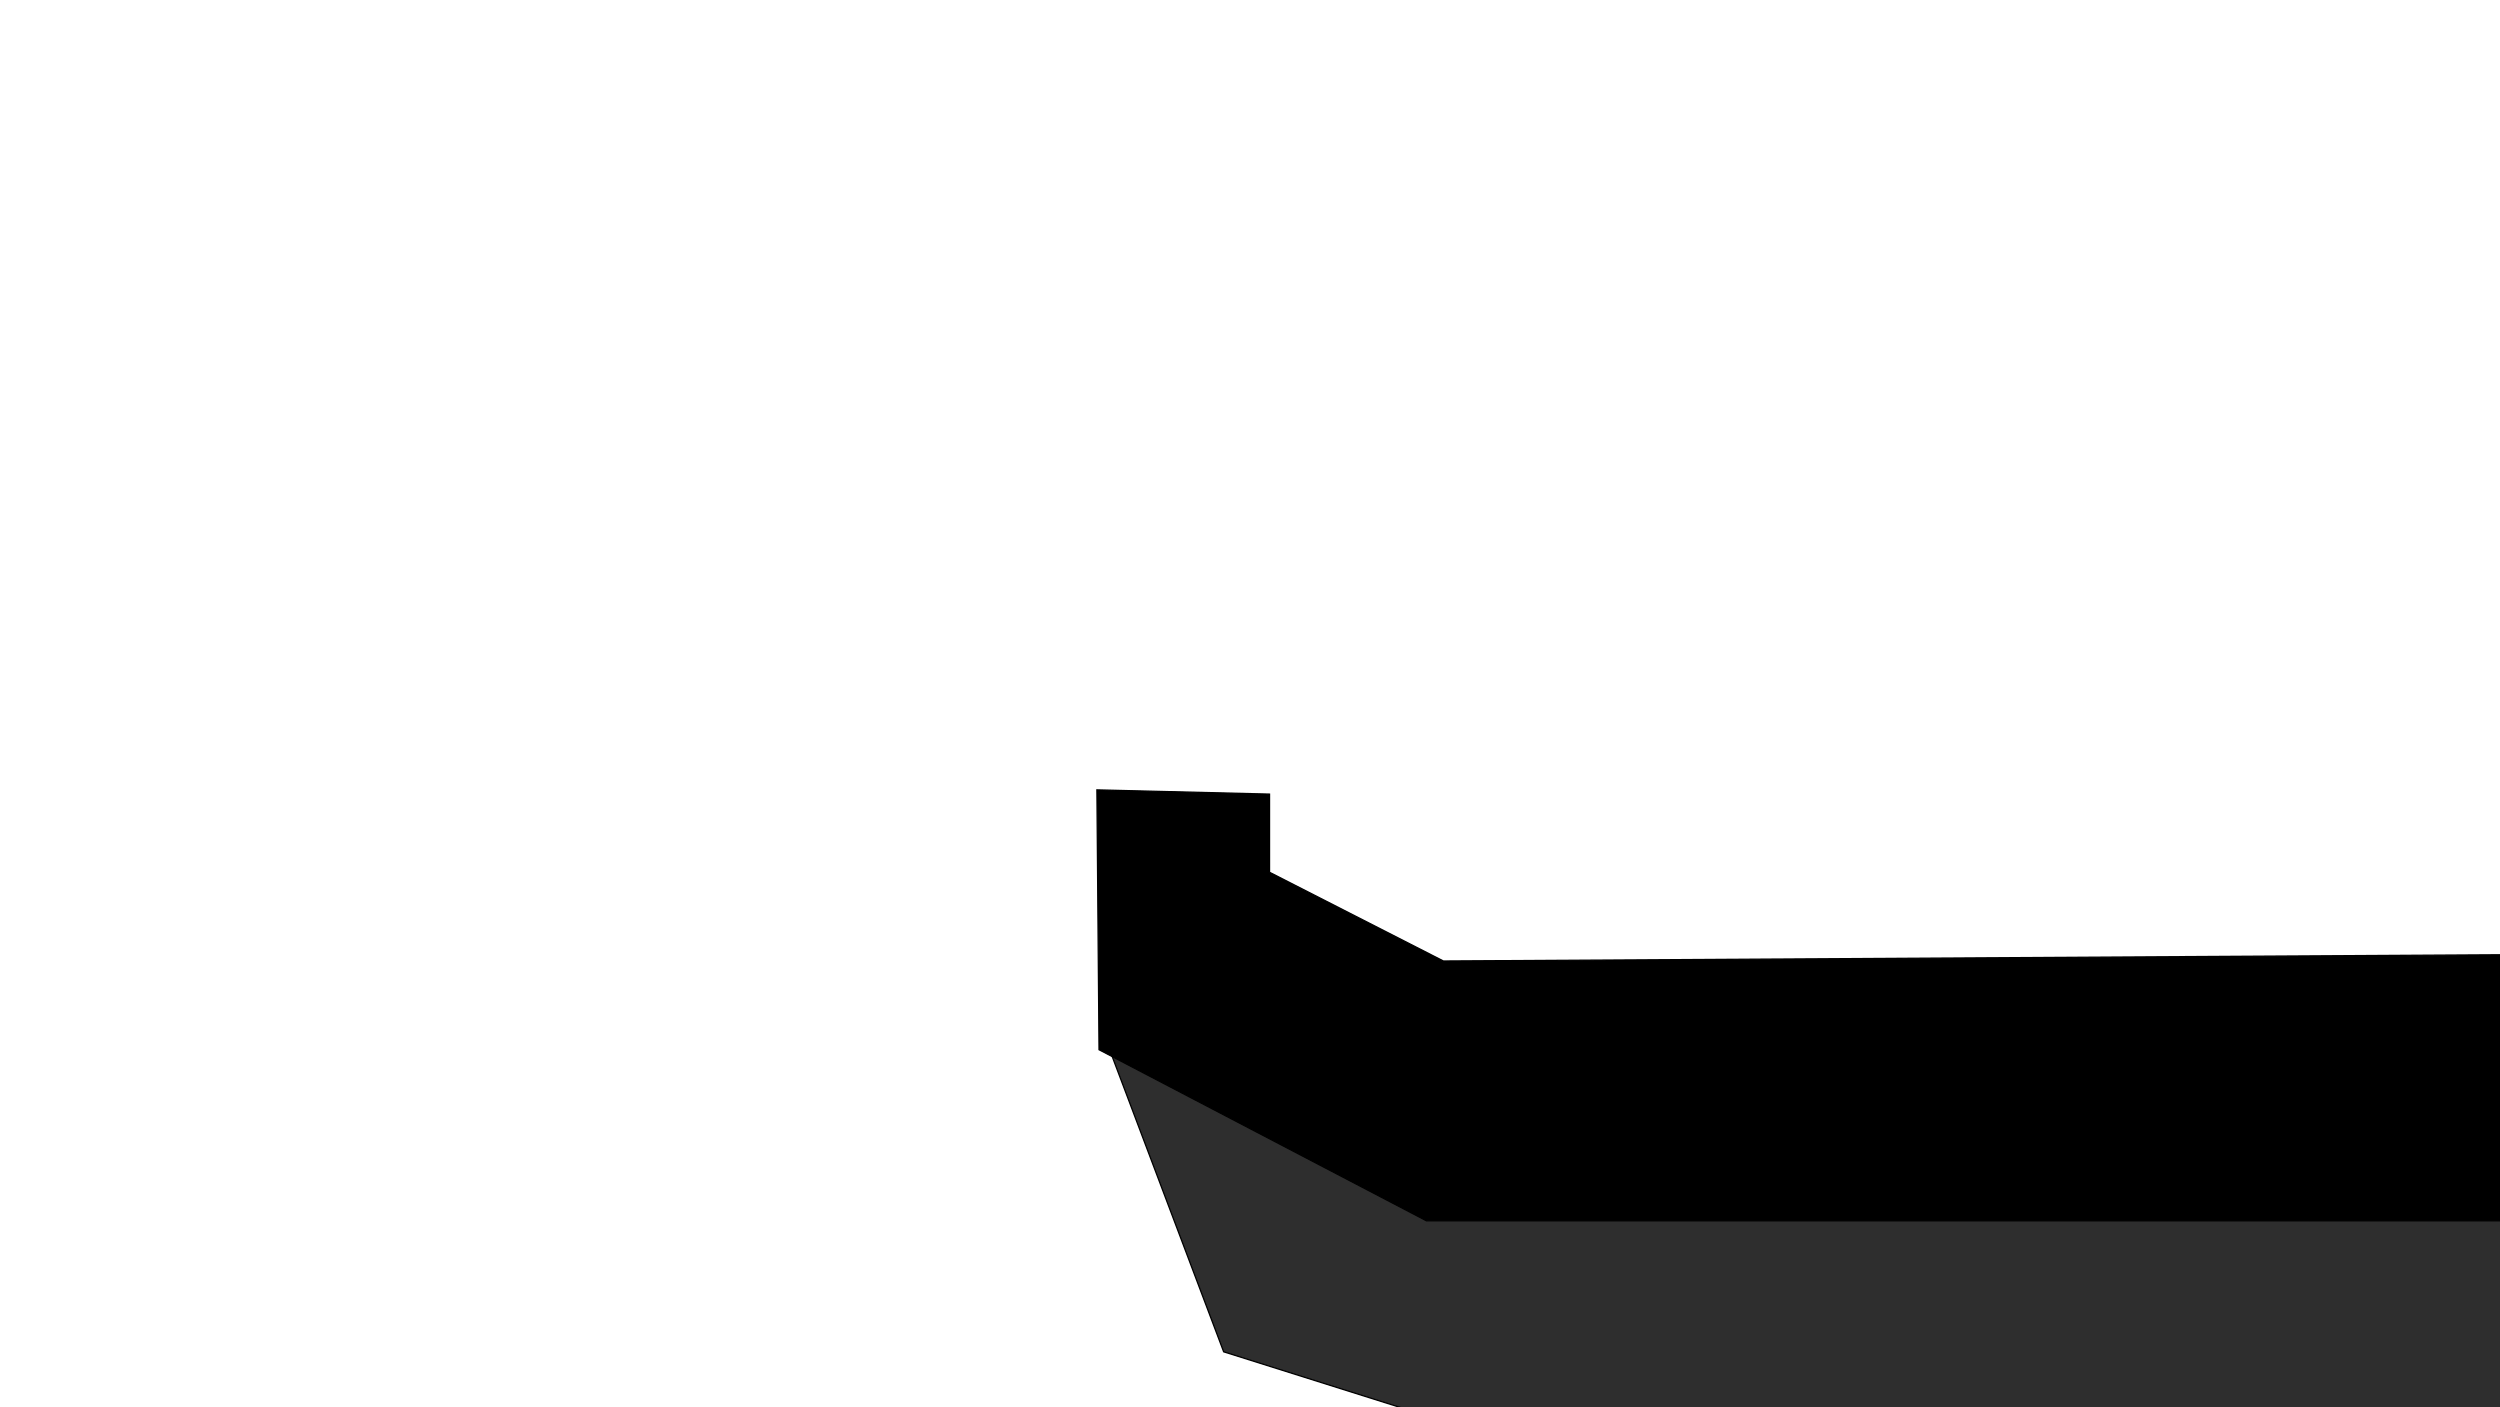
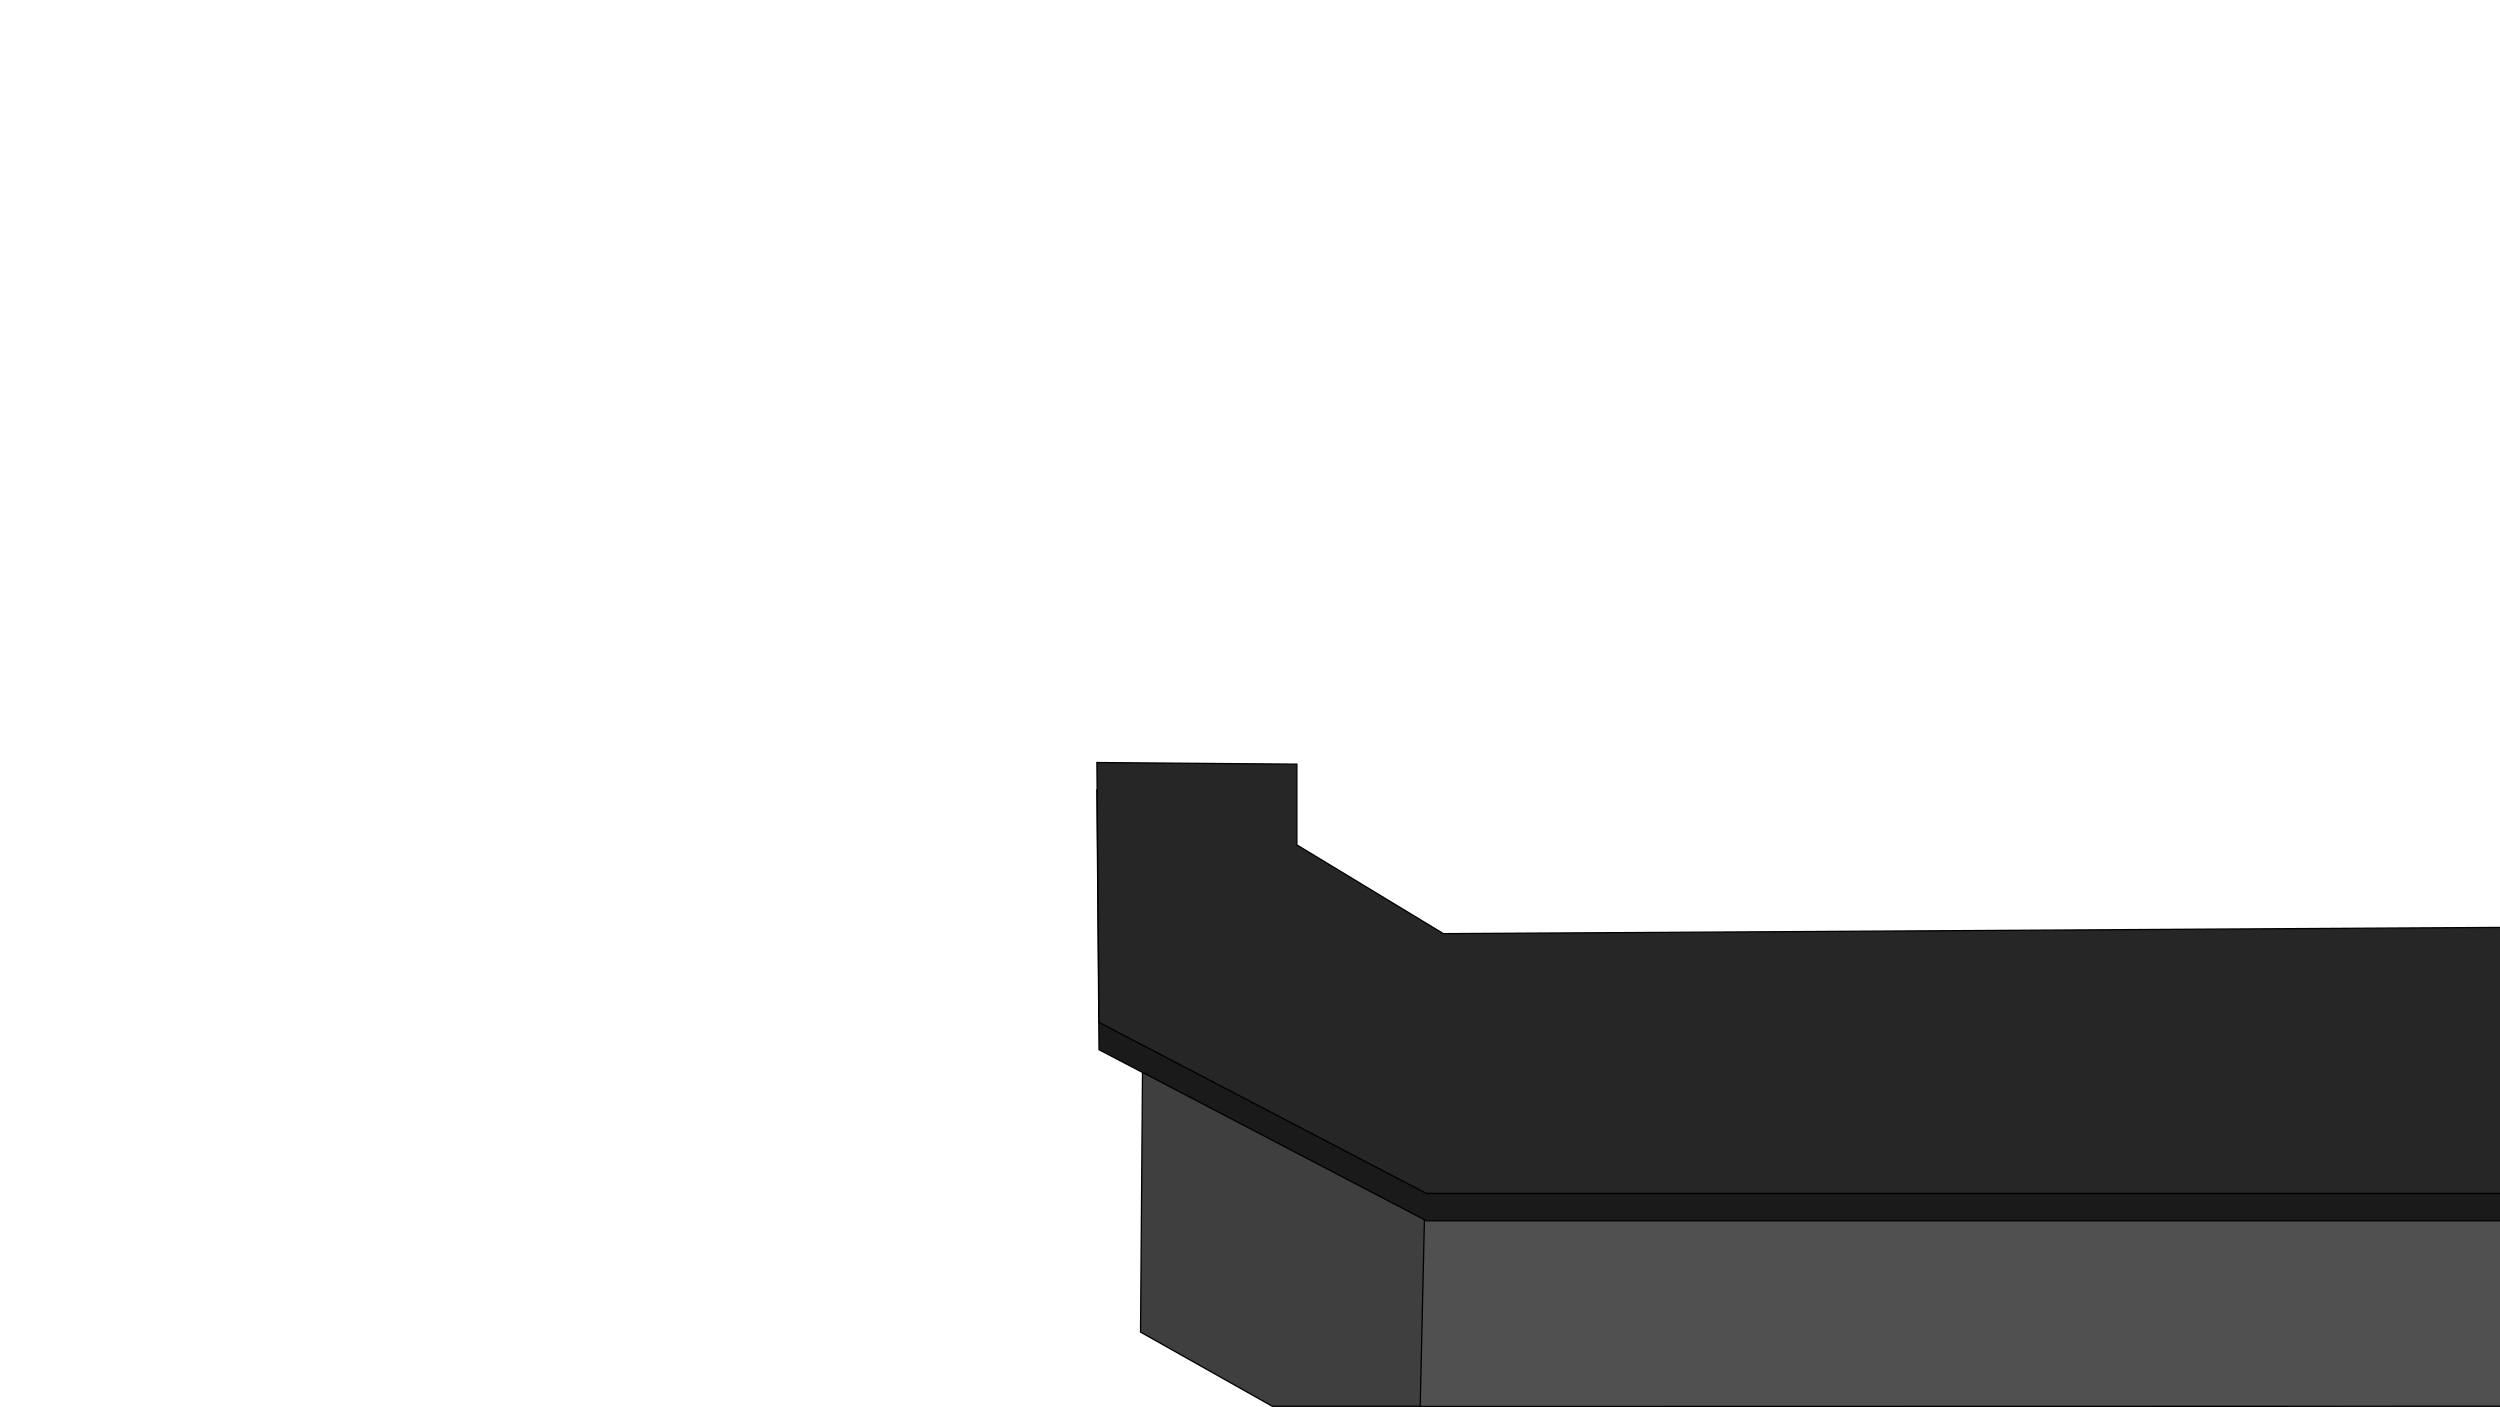
<svg xmlns="http://www.w3.org/2000/svg" version="1.2" viewBox="0 0 1920 1080" width="1920" height="1080">
  <style>
- 		.s0 { fill: #2e2e2e;stroke: #000000;stroke-miterlimit:10 } 
- 		.s1 { fill: #000000;stroke: #000000;stroke-miterlimit:10 } 
+ 		.s0 { fill: #505050;stroke: #000000;stroke-miterlimit:10 } 
+ 		.s1 { fill: #3f3f3f;stroke: #000000;stroke-miterlimit:10 } 
+ 		.s2 { fill: #1a1a1a;stroke: #000000;stroke-miterlimit:10 } 
+ 		.s3 { fill: #262626;stroke: #000000;stroke-miterlimit:10 } 
	</style>
-   <g id="Folder 2">
-     <path id="Shape 25" fill-rule="evenodd" class="s0" d="m939.77 1038.18l-92.48-244.98 253.1 124.92 834.61-4.86v171.74l-845.97 0.23z" />
-     <path id="Shape 24" fill-rule="evenodd" class="s1" d="m1935 733.17l-826.5 4.87-133.5-68.14v-60.03l-132.58-3.25 1.63 199.56 251.47 131.41h839.48z" />
+   <g id="Folder 3">
+     <path id="Shape 25" fill-rule="evenodd" class="s0" d="m952.5 1028.35l-52.5-213 203.39 97.77 834.61-4.86v171.74l-845.97 0.23z" />
+     <path id="Shape 27" fill-rule="evenodd" class="s1" d="m1094.37 918.4l-216.87-102.55-1.57 207.19 101.18 56.96h113.61z" />
+     <path id="Shape 24" fill-rule="evenodd" class="s2" d="m1935 733.17l-826.5 4.87-133.5-68.14v-60.03l-132.58-3.25 1.63 199.56 251.47 131.41h839.48z" />
+     <path id="Shape 24 copy" fill-rule="evenodd" class="s3" d="m1935 712.17l-826.5 4.87-112.5-68.14v-62.03l-153.58-1.25 1.63 199.56 251.47 131.41h839.48z" />
  </g>
</svg>
